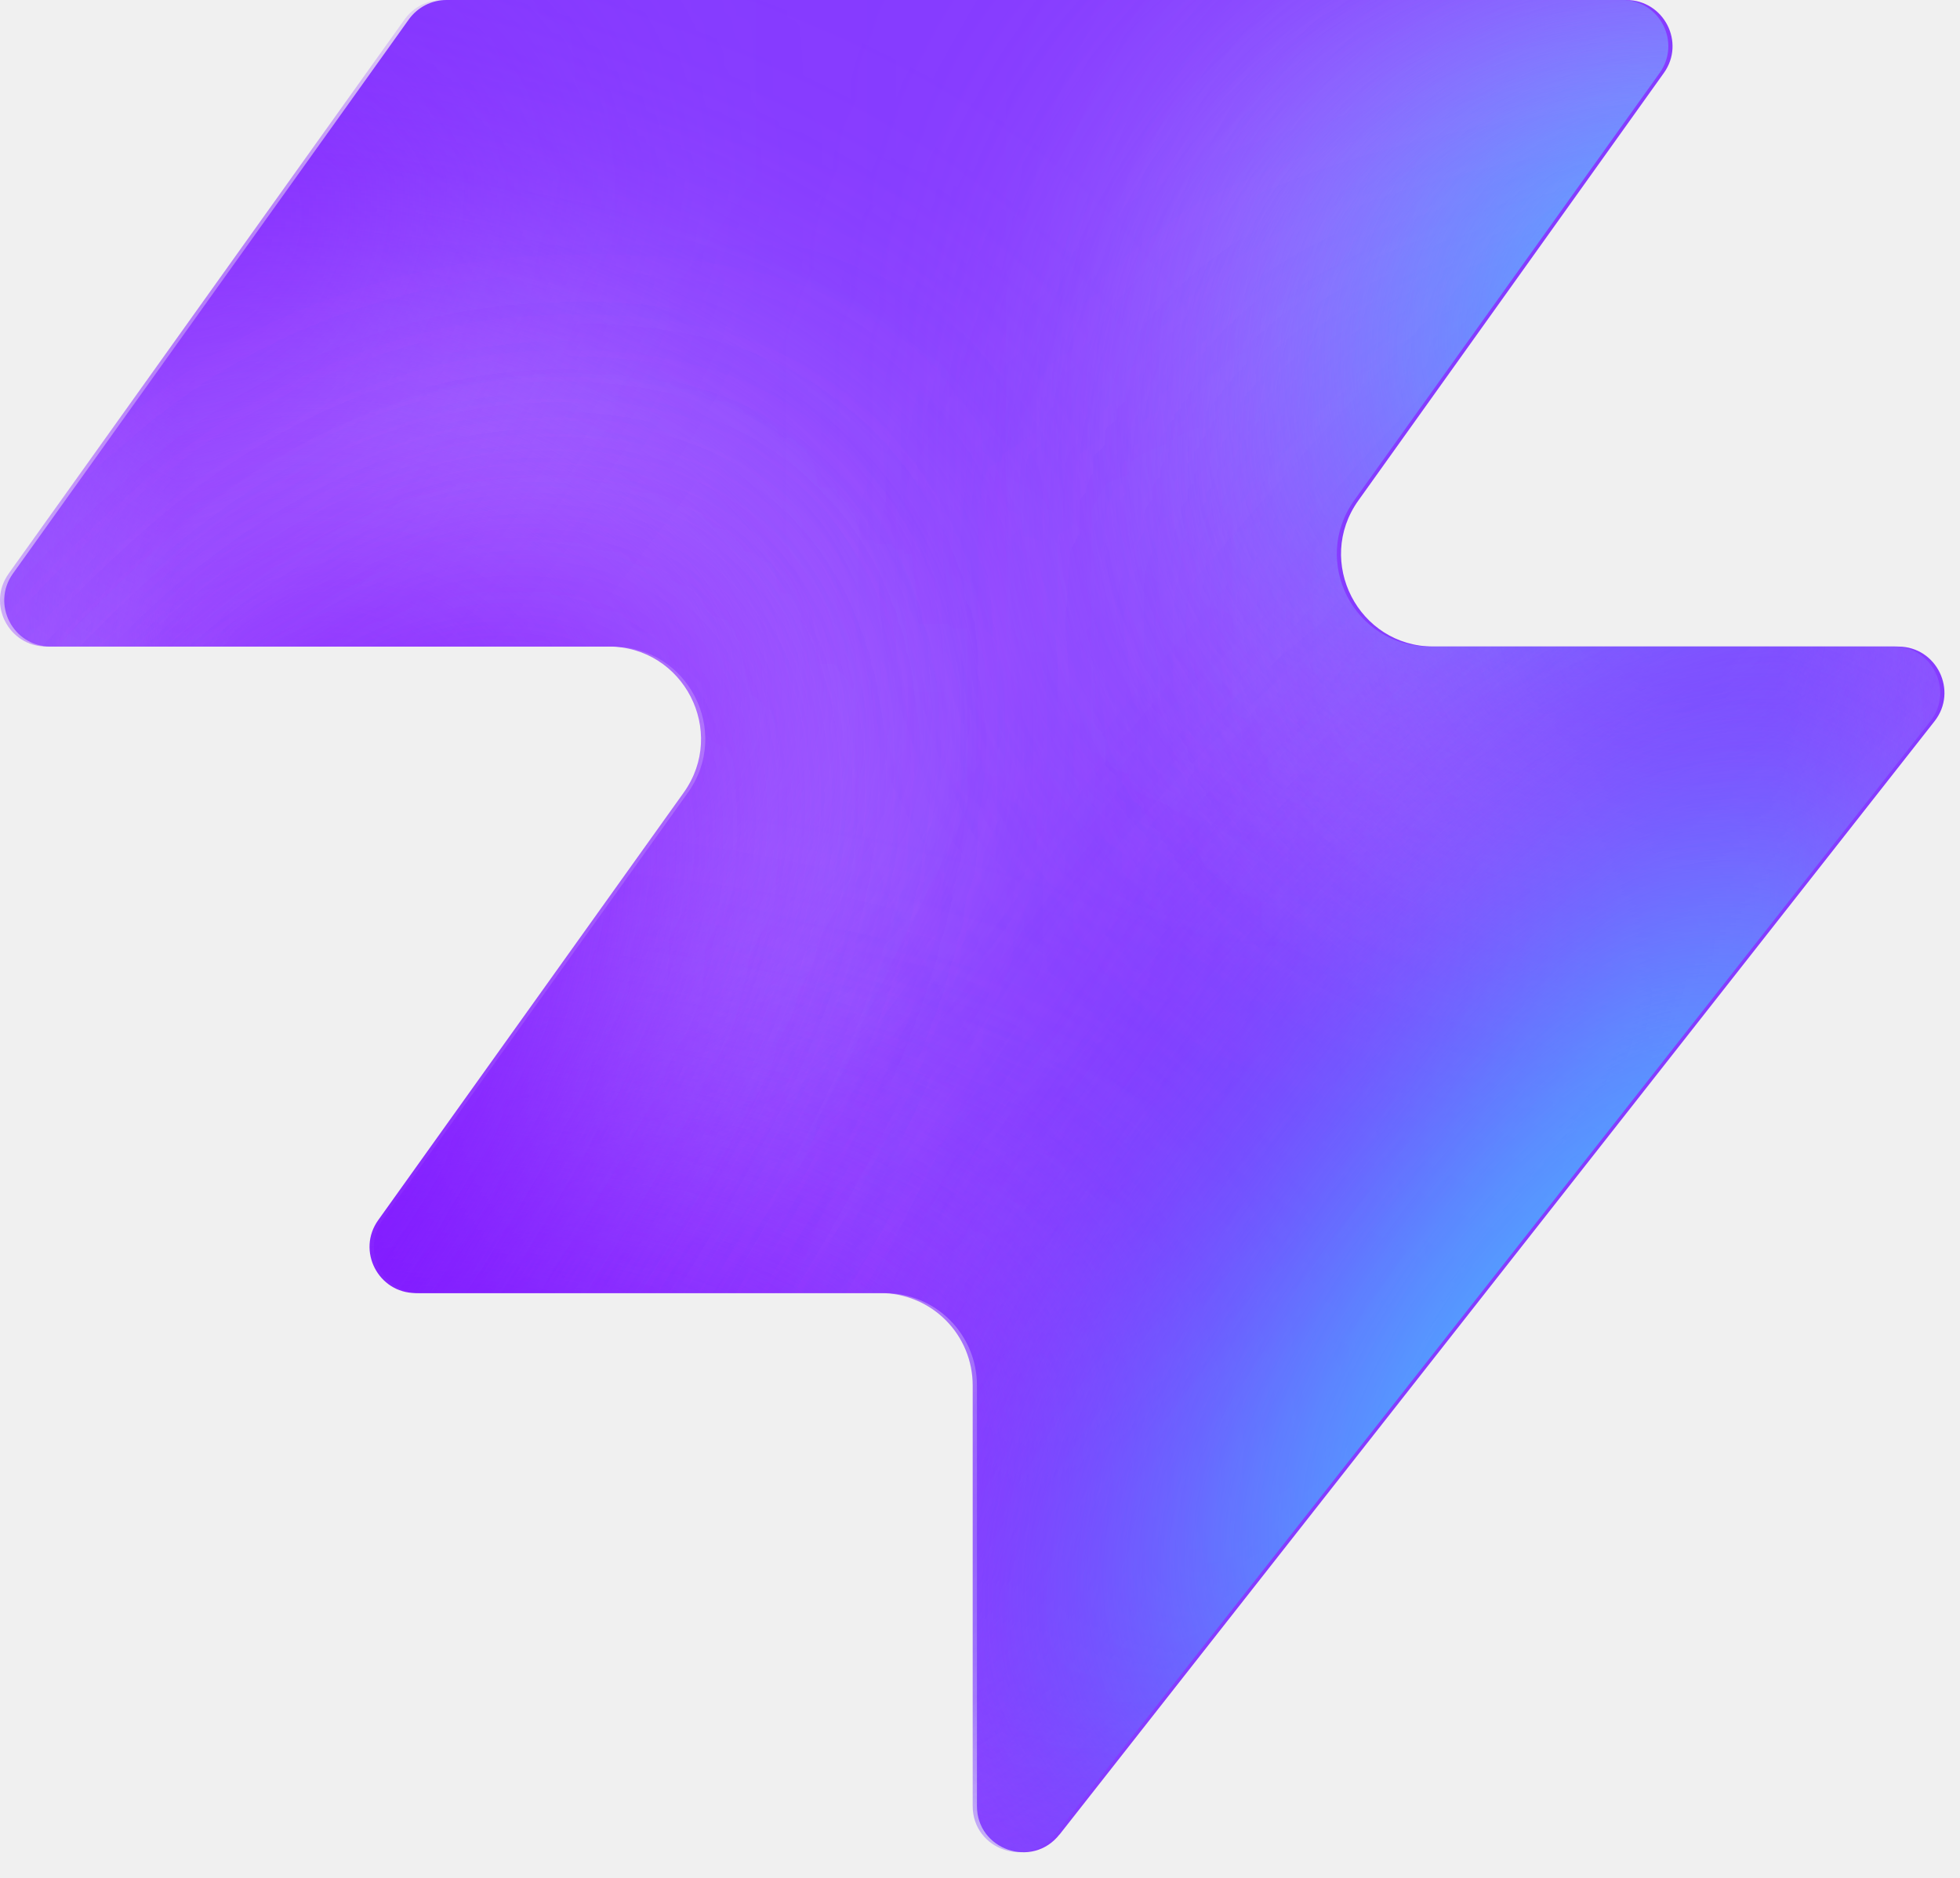
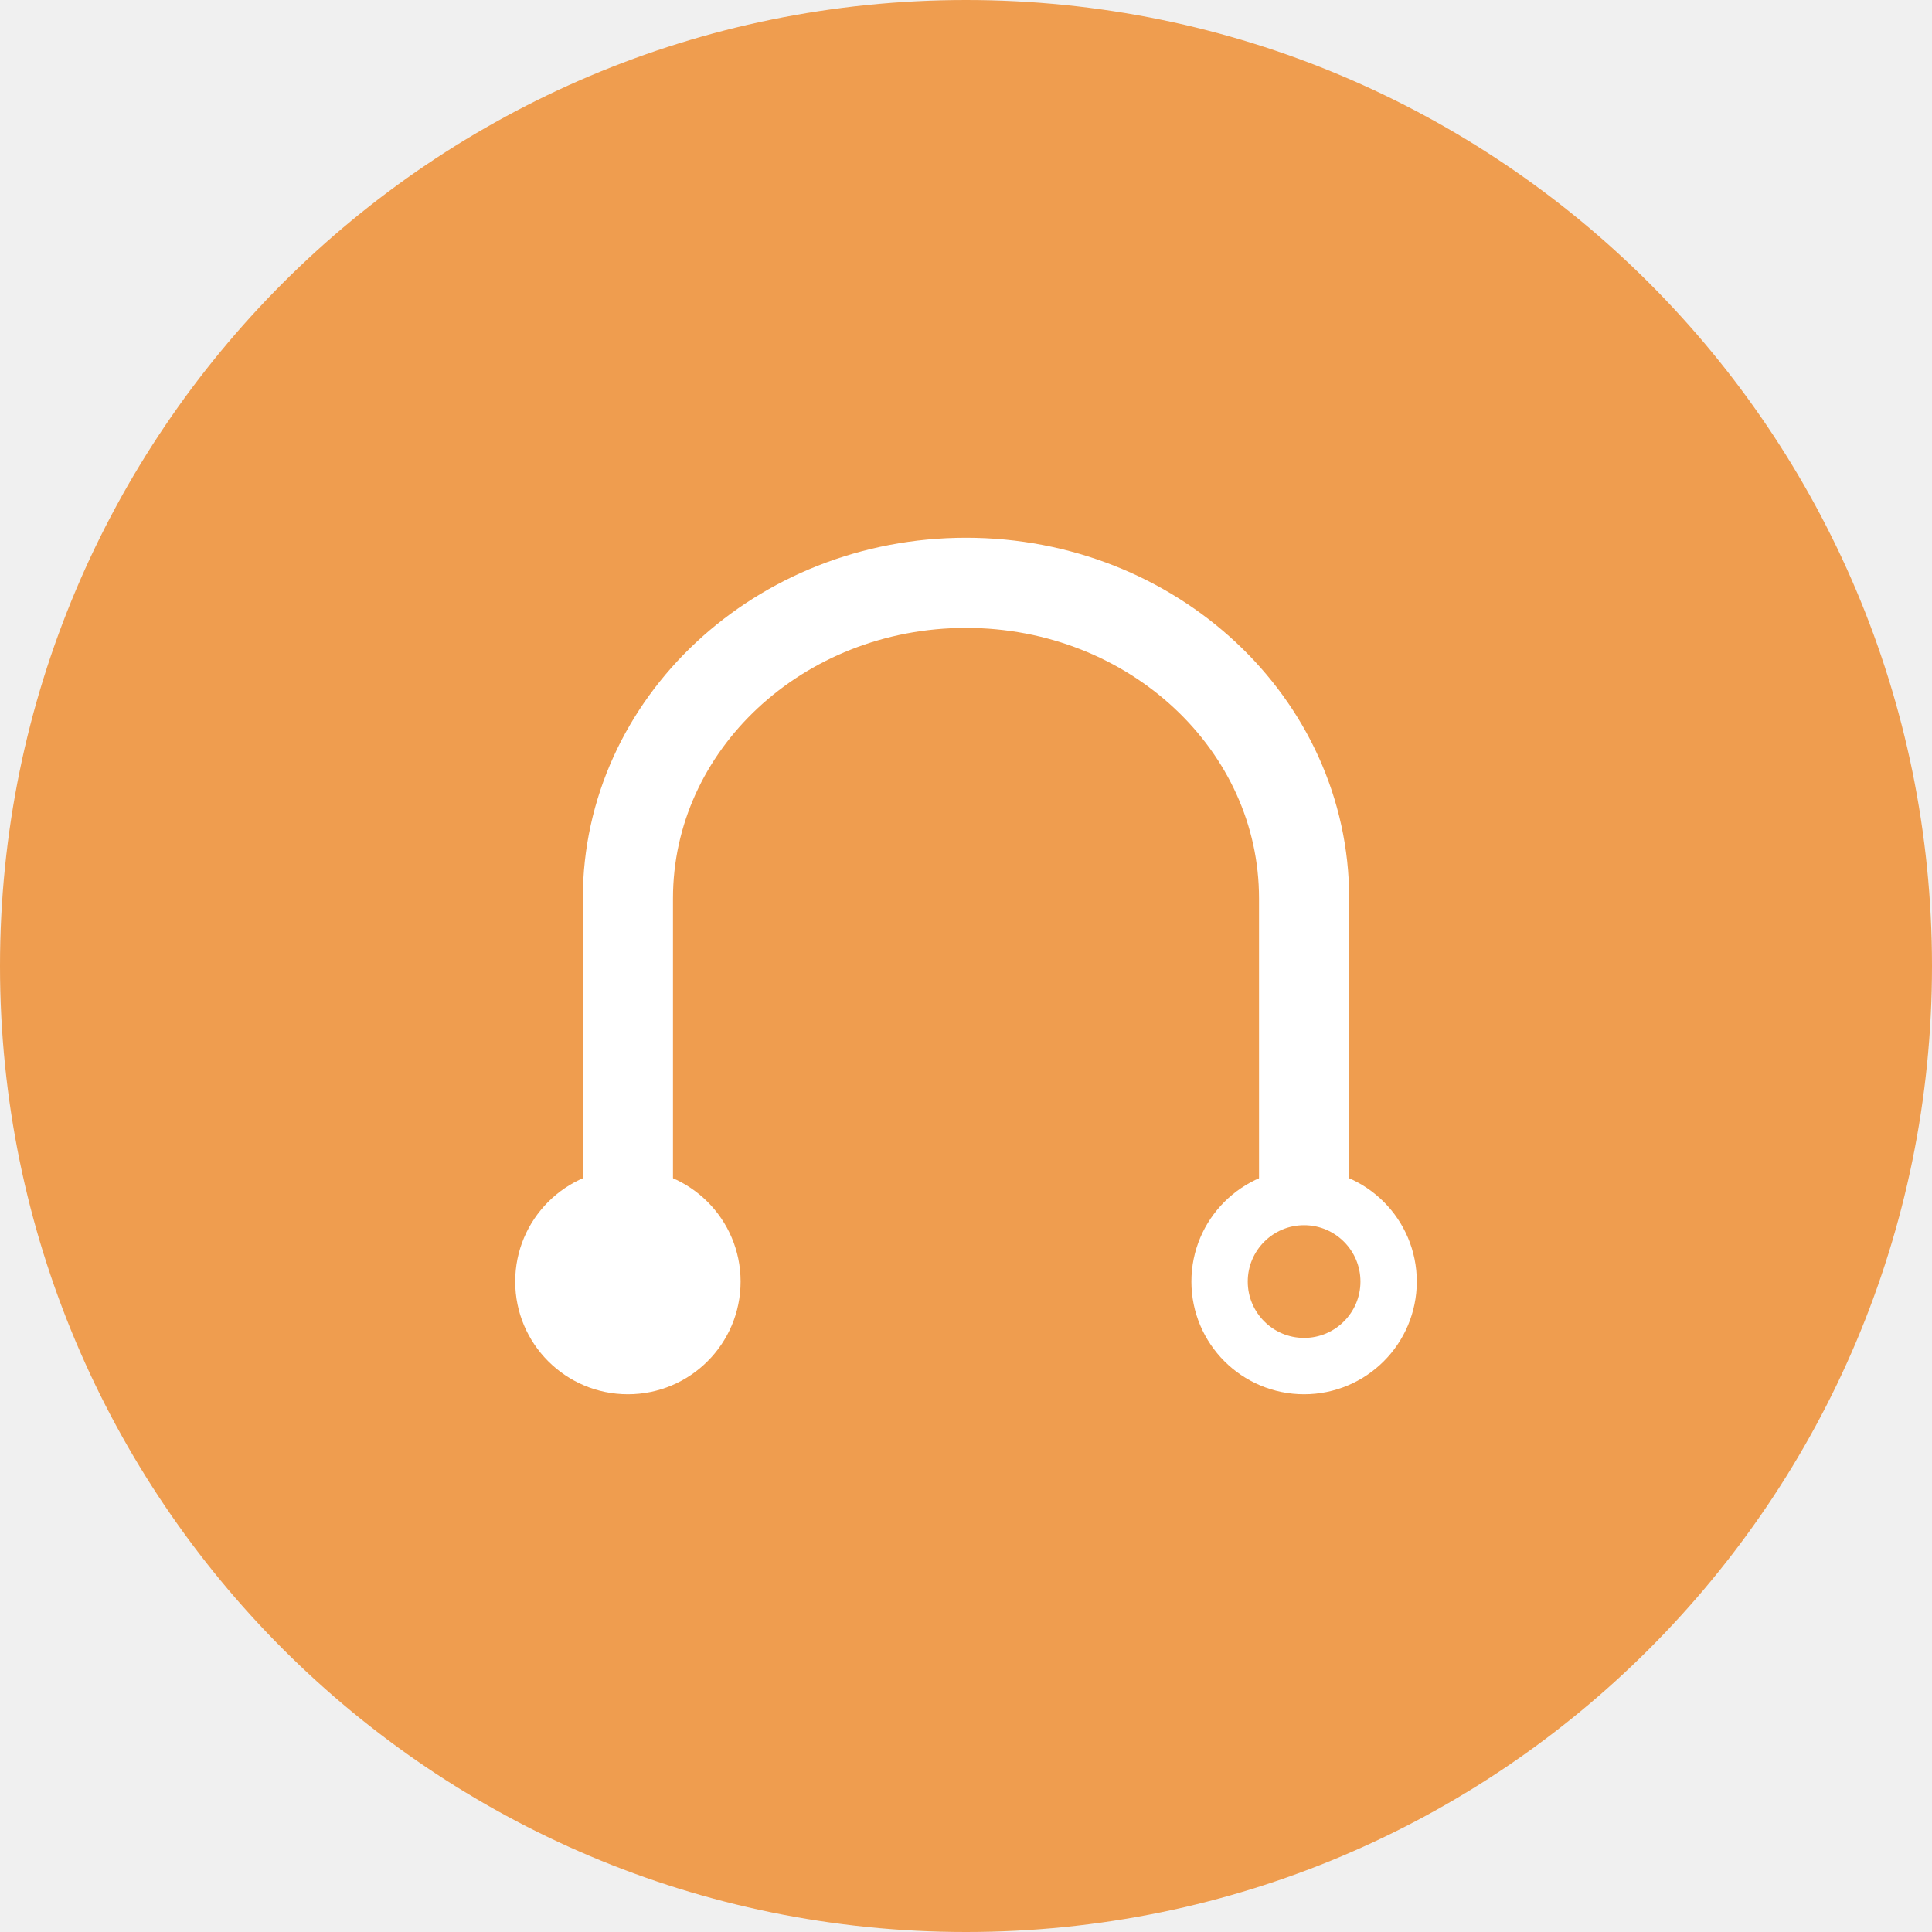
- <svg xmlns="http://www.w3.org/2000/svg" width="48" height="46" fill="none" viewBox="0 0 48 46">
-   <path fill="#863bff" d="M25.946 44.938c-.664.845-2.021.375-2.021-.698V33.937a2.26 2.26 0 0 0-2.262-2.262H10.287c-.92 0-1.456-1.04-.92-1.788l7.48-10.471c1.07-1.497 0-3.578-1.842-3.578H1.237c-.92 0-1.456-1.04-.92-1.788L10.013.474c.214-.297.556-.474.92-.474h28.894c.92 0 1.456 1.04.92 1.788l-7.48 10.471c-1.07 1.498 0 3.579 1.842 3.579h11.377c.943 0 1.473 1.088.89 1.83L25.947 44.94z" style="fill:#863bff;fill:color(display-p3 .525 .23 1);fill-opacity:1" />
-   <mask id="a" width="48" height="46" x="0" y="0" maskUnits="userSpaceOnUse" style="mask-type:alpha">
-     <path fill="#000" d="M25.842 44.938c-.664.844-2.021.375-2.021-.698V33.937a2.26 2.26 0 0 0-2.262-2.262H10.183c-.92 0-1.456-1.04-.92-1.788l7.48-10.471c1.07-1.498 0-3.579-1.842-3.579H1.133c-.92 0-1.456-1.04-.92-1.787L9.91.473c.214-.297.556-.474.92-.474h28.894c.92 0 1.456 1.04.92 1.788l-7.48 10.471c-1.07 1.498 0 3.578 1.842 3.578h11.377c.943 0 1.473 1.088.89 1.832L25.843 44.94z" style="fill:#000;fill-opacity:1" />
-   </mask>
-   <g mask="url(#a)">
-     <g filter="url(#b)">
-       <ellipse cx="5.508" cy="14.704" fill="#ede6ff" rx="5.508" ry="14.704" style="fill:#ede6ff;fill:color(display-p3 .927 .903 1);fill-opacity:1" transform="matrix(.00324 1 1 -.00324 -4.47 31.516)" />
-     </g>
-     <g filter="url(#c)">
-       <ellipse cx="10.399" cy="29.851" fill="#ede6ff" rx="10.399" ry="29.851" style="fill:#ede6ff;fill:color(display-p3 .927 .903 1);fill-opacity:1" transform="matrix(.00324 1 1 -.00324 -39.328 7.883)" />
-     </g>
-     <g filter="url(#d)">
-       <ellipse cx="5.508" cy="30.487" fill="#7e14ff" rx="5.508" ry="30.487" style="fill:#7e14ff;fill:color(display-p3 .492 .077 1);fill-opacity:1" transform="rotate(89.814 -25.913 -14.639)scale(1 -1)" />
-     </g>
-     <g filter="url(#e)">
-       <ellipse cx="5.508" cy="30.599" fill="#7e14ff" rx="5.508" ry="30.599" style="fill:#7e14ff;fill:color(display-p3 .492 .077 1);fill-opacity:1" transform="rotate(89.814 -32.644 -3.334)scale(1 -1)" />
-     </g>
-     <g filter="url(#f)">
-       <ellipse cx="5.508" cy="30.599" fill="#7e14ff" rx="5.508" ry="30.599" style="fill:#7e14ff;fill:color(display-p3 .492 .077 1);fill-opacity:1" transform="matrix(.00324 1 1 -.00324 -34.34 30.47)" />
-     </g>
-     <g filter="url(#g)">
-       <ellipse cx="14.072" cy="22.078" fill="#ede6ff" rx="14.072" ry="22.078" style="fill:#ede6ff;fill:color(display-p3 .927 .903 1);fill-opacity:1" transform="rotate(93.35 24.506 48.493)scale(-1 1)" />
-     </g>
-     <g filter="url(#h)">
-       <ellipse cx="3.47" cy="21.501" fill="#7e14ff" rx="3.47" ry="21.501" style="fill:#7e14ff;fill:color(display-p3 .492 .077 1);fill-opacity:1" transform="rotate(89.009 28.708 47.59)scale(-1 1)" />
-     </g>
-     <g filter="url(#i)">
-       <ellipse cx="3.47" cy="21.501" fill="#7e14ff" rx="3.47" ry="21.501" style="fill:#7e14ff;fill:color(display-p3 .492 .077 1);fill-opacity:1" transform="rotate(89.009 28.708 47.59)scale(-1 1)" />
-     </g>
-     <g filter="url(#j)">
-       <ellipse cx=".387" cy="8.972" fill="#7e14ff" rx="4.407" ry="29.108" style="fill:#7e14ff;fill:color(display-p3 .492 .077 1);fill-opacity:1" transform="rotate(39.51 .387 8.972)" />
-     </g>
-     <g filter="url(#k)">
-       <ellipse cx="47.523" cy="-6.092" fill="#7e14ff" rx="4.407" ry="29.108" style="fill:#7e14ff;fill:color(display-p3 .492 .077 1);fill-opacity:1" transform="rotate(37.892 47.523 -6.092)" />
-     </g>
-     <g filter="url(#l)">
-       <ellipse cx="41.412" cy="6.333" fill="#47bfff" rx="5.971" ry="9.665" style="fill:#47bfff;fill:color(display-p3 .28 .748 1);fill-opacity:1" transform="rotate(37.892 41.412 6.333)" />
-     </g>
-     <g filter="url(#m)">
-       <ellipse cx="-1.879" cy="38.332" fill="#7e14ff" rx="4.407" ry="29.108" style="fill:#7e14ff;fill:color(display-p3 .492 .077 1);fill-opacity:1" transform="rotate(37.892 -1.88 38.332)" />
-     </g>
-     <g filter="url(#n)">
-       <ellipse cx="-1.879" cy="38.332" fill="#7e14ff" rx="4.407" ry="29.108" style="fill:#7e14ff;fill:color(display-p3 .492 .077 1);fill-opacity:1" transform="rotate(37.892 -1.88 38.332)" />
-     </g>
-     <g filter="url(#o)">
-       <ellipse cx="35.651" cy="29.907" fill="#7e14ff" rx="4.407" ry="29.108" style="fill:#7e14ff;fill:color(display-p3 .492 .077 1);fill-opacity:1" transform="rotate(37.892 35.651 29.907)" />
-     </g>
-     <g filter="url(#p)">
-       <ellipse cx="38.418" cy="32.4" fill="#47bfff" rx="5.971" ry="15.297" style="fill:#47bfff;fill:color(display-p3 .28 .748 1);fill-opacity:1" transform="rotate(37.892 38.418 32.4)" />
-     </g>
+ <svg xmlns="http://www.w3.org/2000/svg" viewBox="0 0 120 120" role="img" aria-label="Norma">
+   <circle cx="60" cy="60" r="60" fill="#ef9d4f" />
+   <g transform="translate(60 60) scale(0.7) translate(-60 -60)" stroke="#FFFFFF">
+     <path d="M30 88V54A30 28 0 0 1 90 54V81" fill="none" stroke-width="8" stroke-linecap="butt" />
+     <circle cx="30" cy="88" r="10" fill="#FFFFFF" stroke="none" />
+     <circle cx="90" cy="88" r="7.5" fill="none" stroke-width="5" />
  </g>
-   <defs>
-     <filter id="b" width="60.045" height="41.654" x="-19.77" y="16.149" color-interpolation-filters="sRGB" filterUnits="userSpaceOnUse">
-       <feFlood flood-opacity="0" result="BackgroundImageFix" />
-       <feBlend in="SourceGraphic" in2="BackgroundImageFix" result="shape" />
-       <feGaussianBlur result="effect1_foregroundBlur_2002_17158" stdDeviation="7.659" />
-     </filter>
-     <filter id="c" width="90.34" height="51.437" x="-54.613" y="-7.533" color-interpolation-filters="sRGB" filterUnits="userSpaceOnUse">
-       <feFlood flood-opacity="0" result="BackgroundImageFix" />
-       <feBlend in="SourceGraphic" in2="BackgroundImageFix" result="shape" />
-       <feGaussianBlur result="effect1_foregroundBlur_2002_17158" stdDeviation="7.659" />
-     </filter>
-     <filter id="d" width="79.355" height="29.4" x="-49.64" y="2.03" color-interpolation-filters="sRGB" filterUnits="userSpaceOnUse">
-       <feFlood flood-opacity="0" result="BackgroundImageFix" />
-       <feBlend in="SourceGraphic" in2="BackgroundImageFix" result="shape" />
-       <feGaussianBlur result="effect1_foregroundBlur_2002_17158" stdDeviation="4.596" />
-     </filter>
-     <filter id="e" width="79.579" height="29.4" x="-45.045" y="20.029" color-interpolation-filters="sRGB" filterUnits="userSpaceOnUse">
-       <feFlood flood-opacity="0" result="BackgroundImageFix" />
-       <feBlend in="SourceGraphic" in2="BackgroundImageFix" result="shape" />
-       <feGaussianBlur result="effect1_foregroundBlur_2002_17158" stdDeviation="4.596" />
-     </filter>
-     <filter id="f" width="79.579" height="29.4" x="-43.513" y="21.178" color-interpolation-filters="sRGB" filterUnits="userSpaceOnUse">
-       <feFlood flood-opacity="0" result="BackgroundImageFix" />
-       <feBlend in="SourceGraphic" in2="BackgroundImageFix" result="shape" />
-       <feGaussianBlur result="effect1_foregroundBlur_2002_17158" stdDeviation="4.596" />
-     </filter>
-     <filter id="g" width="74.749" height="58.852" x="15.756" y="-17.901" color-interpolation-filters="sRGB" filterUnits="userSpaceOnUse">
-       <feFlood flood-opacity="0" result="BackgroundImageFix" />
-       <feBlend in="SourceGraphic" in2="BackgroundImageFix" result="shape" />
-       <feGaussianBlur result="effect1_foregroundBlur_2002_17158" stdDeviation="7.659" />
-     </filter>
-     <filter id="h" width="61.377" height="25.362" x="23.548" y="2.284" color-interpolation-filters="sRGB" filterUnits="userSpaceOnUse">
-       <feFlood flood-opacity="0" result="BackgroundImageFix" />
-       <feBlend in="SourceGraphic" in2="BackgroundImageFix" result="shape" />
-       <feGaussianBlur result="effect1_foregroundBlur_2002_17158" stdDeviation="4.596" />
-     </filter>
-     <filter id="i" width="61.377" height="25.362" x="23.548" y="2.284" color-interpolation-filters="sRGB" filterUnits="userSpaceOnUse">
-       <feFlood flood-opacity="0" result="BackgroundImageFix" />
-       <feBlend in="SourceGraphic" in2="BackgroundImageFix" result="shape" />
-       <feGaussianBlur result="effect1_foregroundBlur_2002_17158" stdDeviation="4.596" />
-     </filter>
-     <filter id="j" width="56.045" height="63.649" x="-27.636" y="-22.853" color-interpolation-filters="sRGB" filterUnits="userSpaceOnUse">
-       <feFlood flood-opacity="0" result="BackgroundImageFix" />
-       <feBlend in="SourceGraphic" in2="BackgroundImageFix" result="shape" />
-       <feGaussianBlur result="effect1_foregroundBlur_2002_17158" stdDeviation="4.596" />
-     </filter>
-     <filter id="k" width="54.814" height="64.646" x="20.116" y="-38.415" color-interpolation-filters="sRGB" filterUnits="userSpaceOnUse">
-       <feFlood flood-opacity="0" result="BackgroundImageFix" />
-       <feBlend in="SourceGraphic" in2="BackgroundImageFix" result="shape" />
-       <feGaussianBlur result="effect1_foregroundBlur_2002_17158" stdDeviation="4.596" />
-     </filter>
-     <filter id="l" width="33.541" height="35.313" x="24.641" y="-11.323" color-interpolation-filters="sRGB" filterUnits="userSpaceOnUse">
-       <feFlood flood-opacity="0" result="BackgroundImageFix" />
-       <feBlend in="SourceGraphic" in2="BackgroundImageFix" result="shape" />
-       <feGaussianBlur result="effect1_foregroundBlur_2002_17158" stdDeviation="4.596" />
-     </filter>
-     <filter id="m" width="54.814" height="64.646" x="-29.286" y="6.009" color-interpolation-filters="sRGB" filterUnits="userSpaceOnUse">
-       <feFlood flood-opacity="0" result="BackgroundImageFix" />
-       <feBlend in="SourceGraphic" in2="BackgroundImageFix" result="shape" />
-       <feGaussianBlur result="effect1_foregroundBlur_2002_17158" stdDeviation="4.596" />
-     </filter>
-     <filter id="n" width="54.814" height="64.646" x="-29.286" y="6.009" color-interpolation-filters="sRGB" filterUnits="userSpaceOnUse">
-       <feFlood flood-opacity="0" result="BackgroundImageFix" />
-       <feBlend in="SourceGraphic" in2="BackgroundImageFix" result="shape" />
-       <feGaussianBlur result="effect1_foregroundBlur_2002_17158" stdDeviation="4.596" />
-     </filter>
-     <filter id="o" width="54.814" height="64.646" x="8.244" y="-2.416" color-interpolation-filters="sRGB" filterUnits="userSpaceOnUse">
-       <feFlood flood-opacity="0" result="BackgroundImageFix" />
-       <feBlend in="SourceGraphic" in2="BackgroundImageFix" result="shape" />
-       <feGaussianBlur result="effect1_foregroundBlur_2002_17158" stdDeviation="4.596" />
-     </filter>
-     <filter id="p" width="39.409" height="43.623" x="18.713" y="10.588" color-interpolation-filters="sRGB" filterUnits="userSpaceOnUse">
-       <feFlood flood-opacity="0" result="BackgroundImageFix" />
-       <feBlend in="SourceGraphic" in2="BackgroundImageFix" result="shape" />
-       <feGaussianBlur result="effect1_foregroundBlur_2002_17158" stdDeviation="4.596" />
-     </filter>
-   </defs>
</svg>
